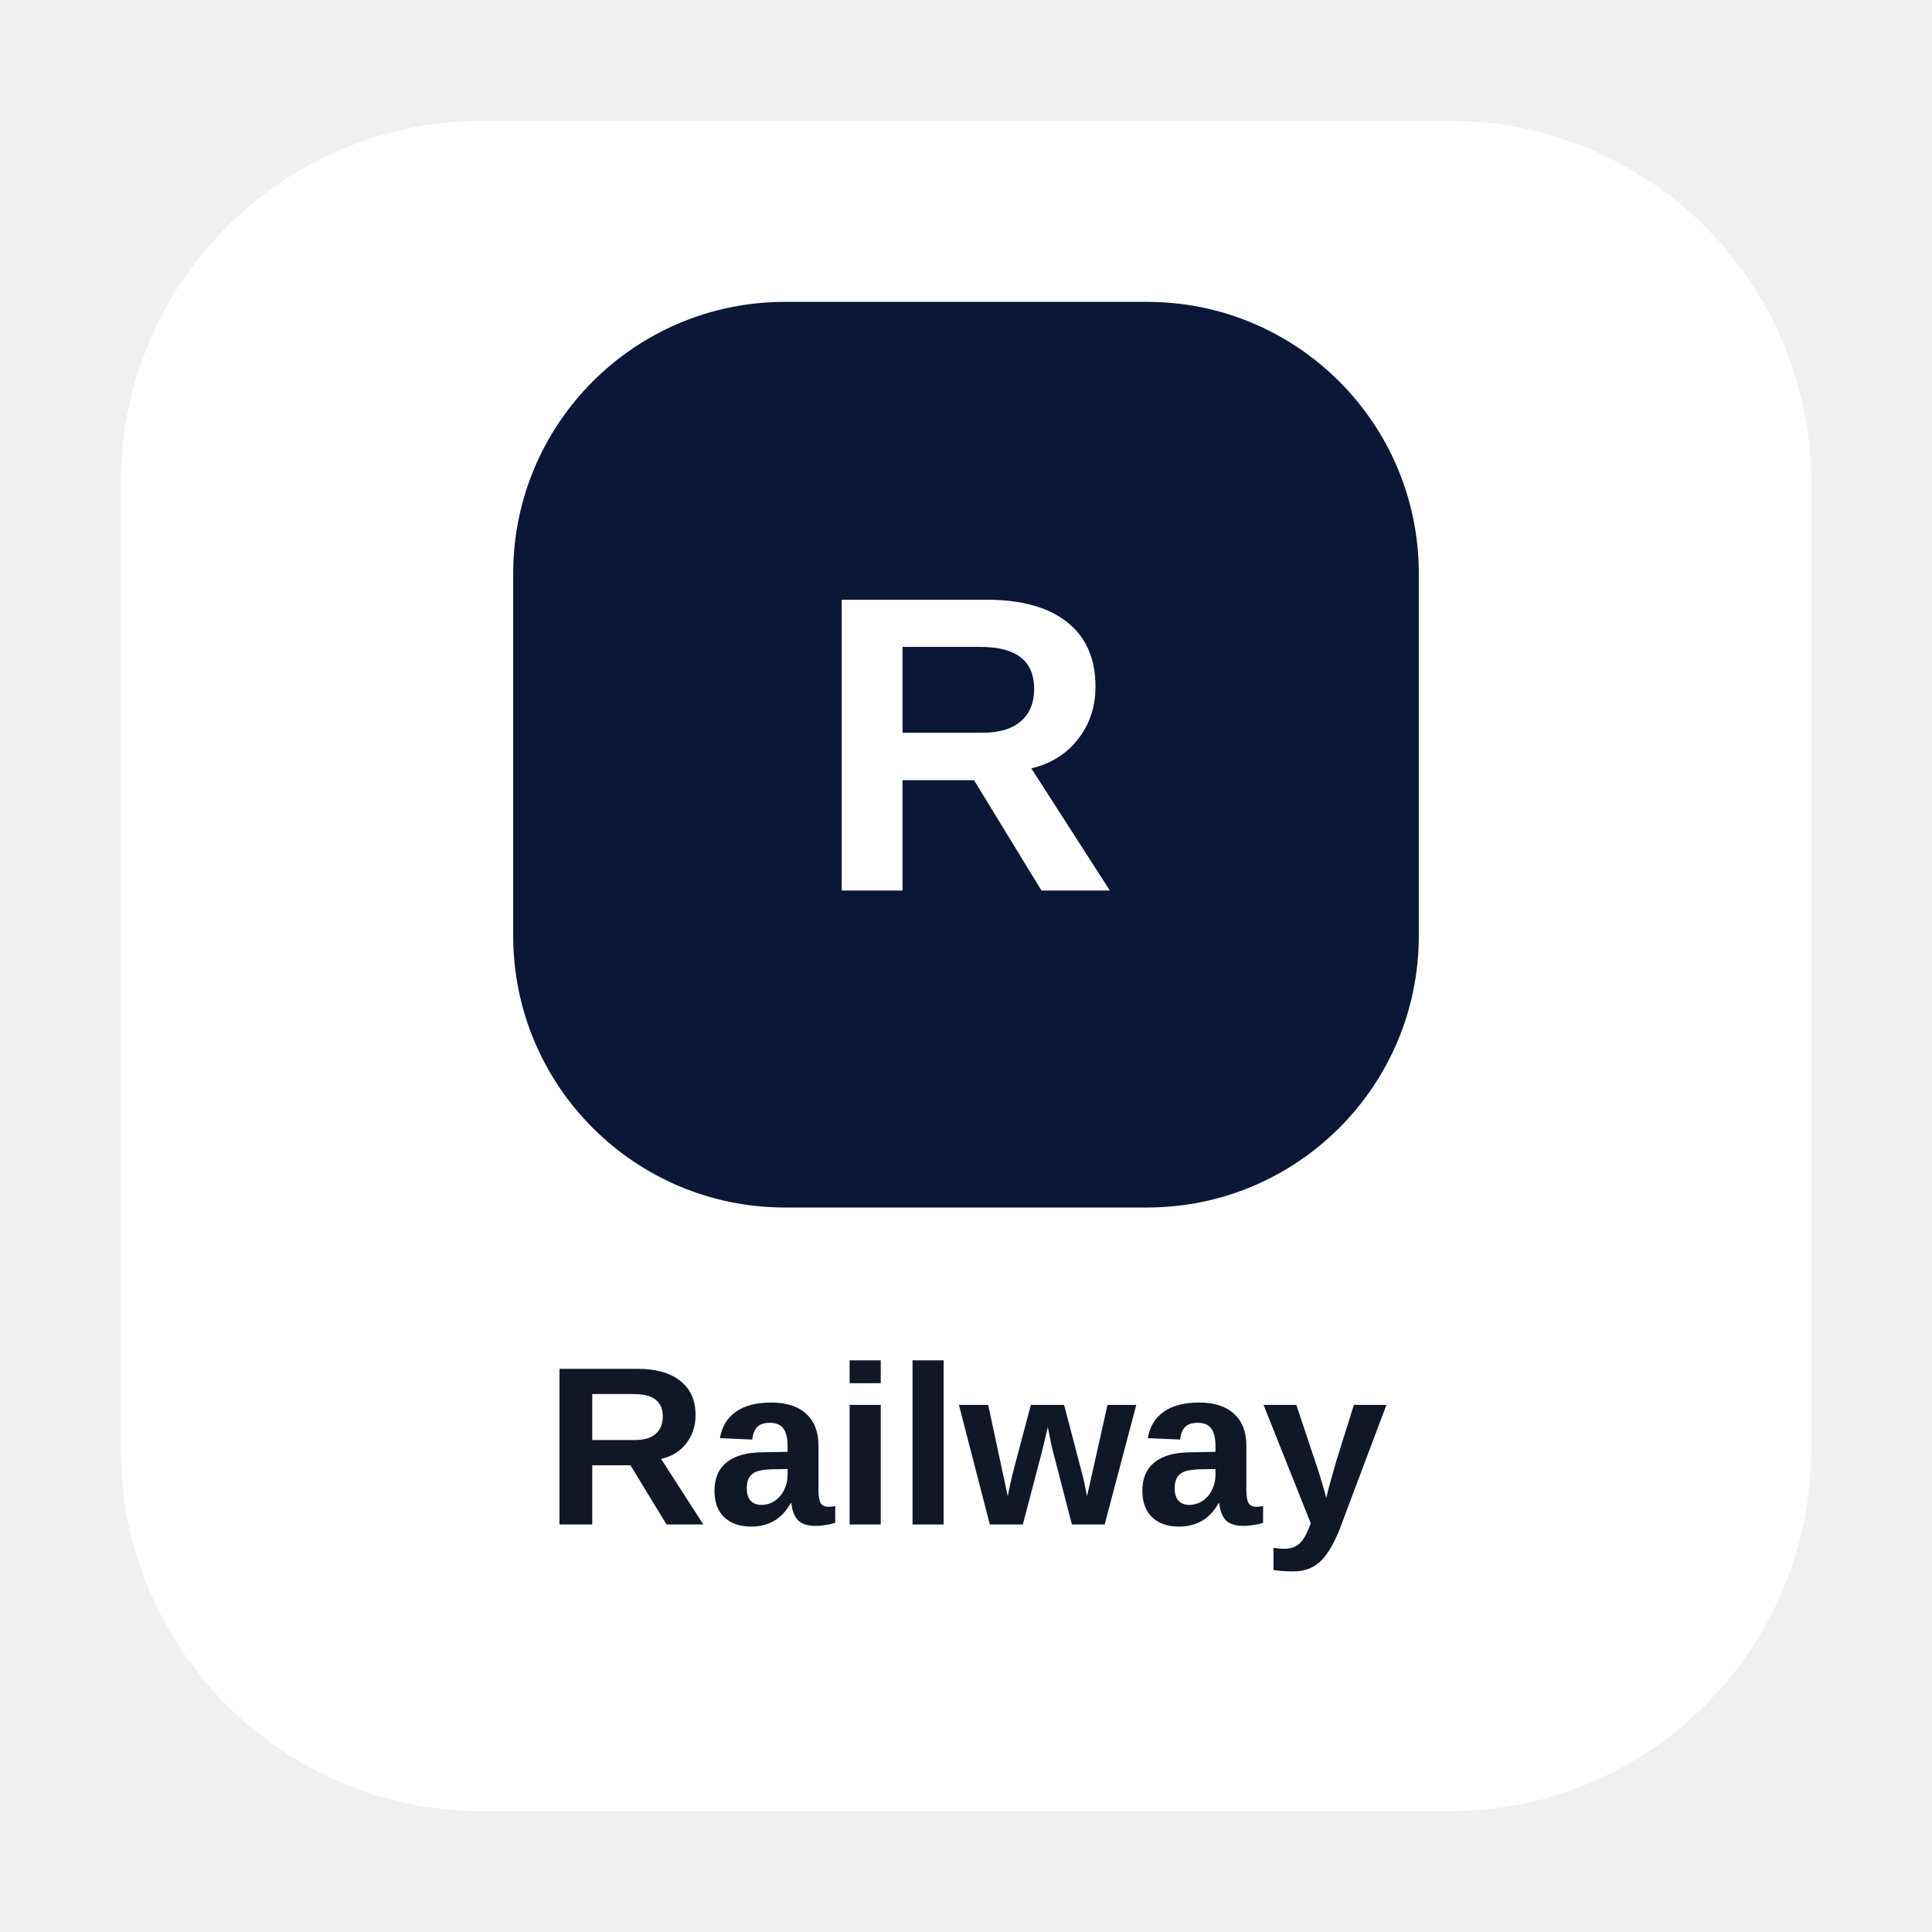
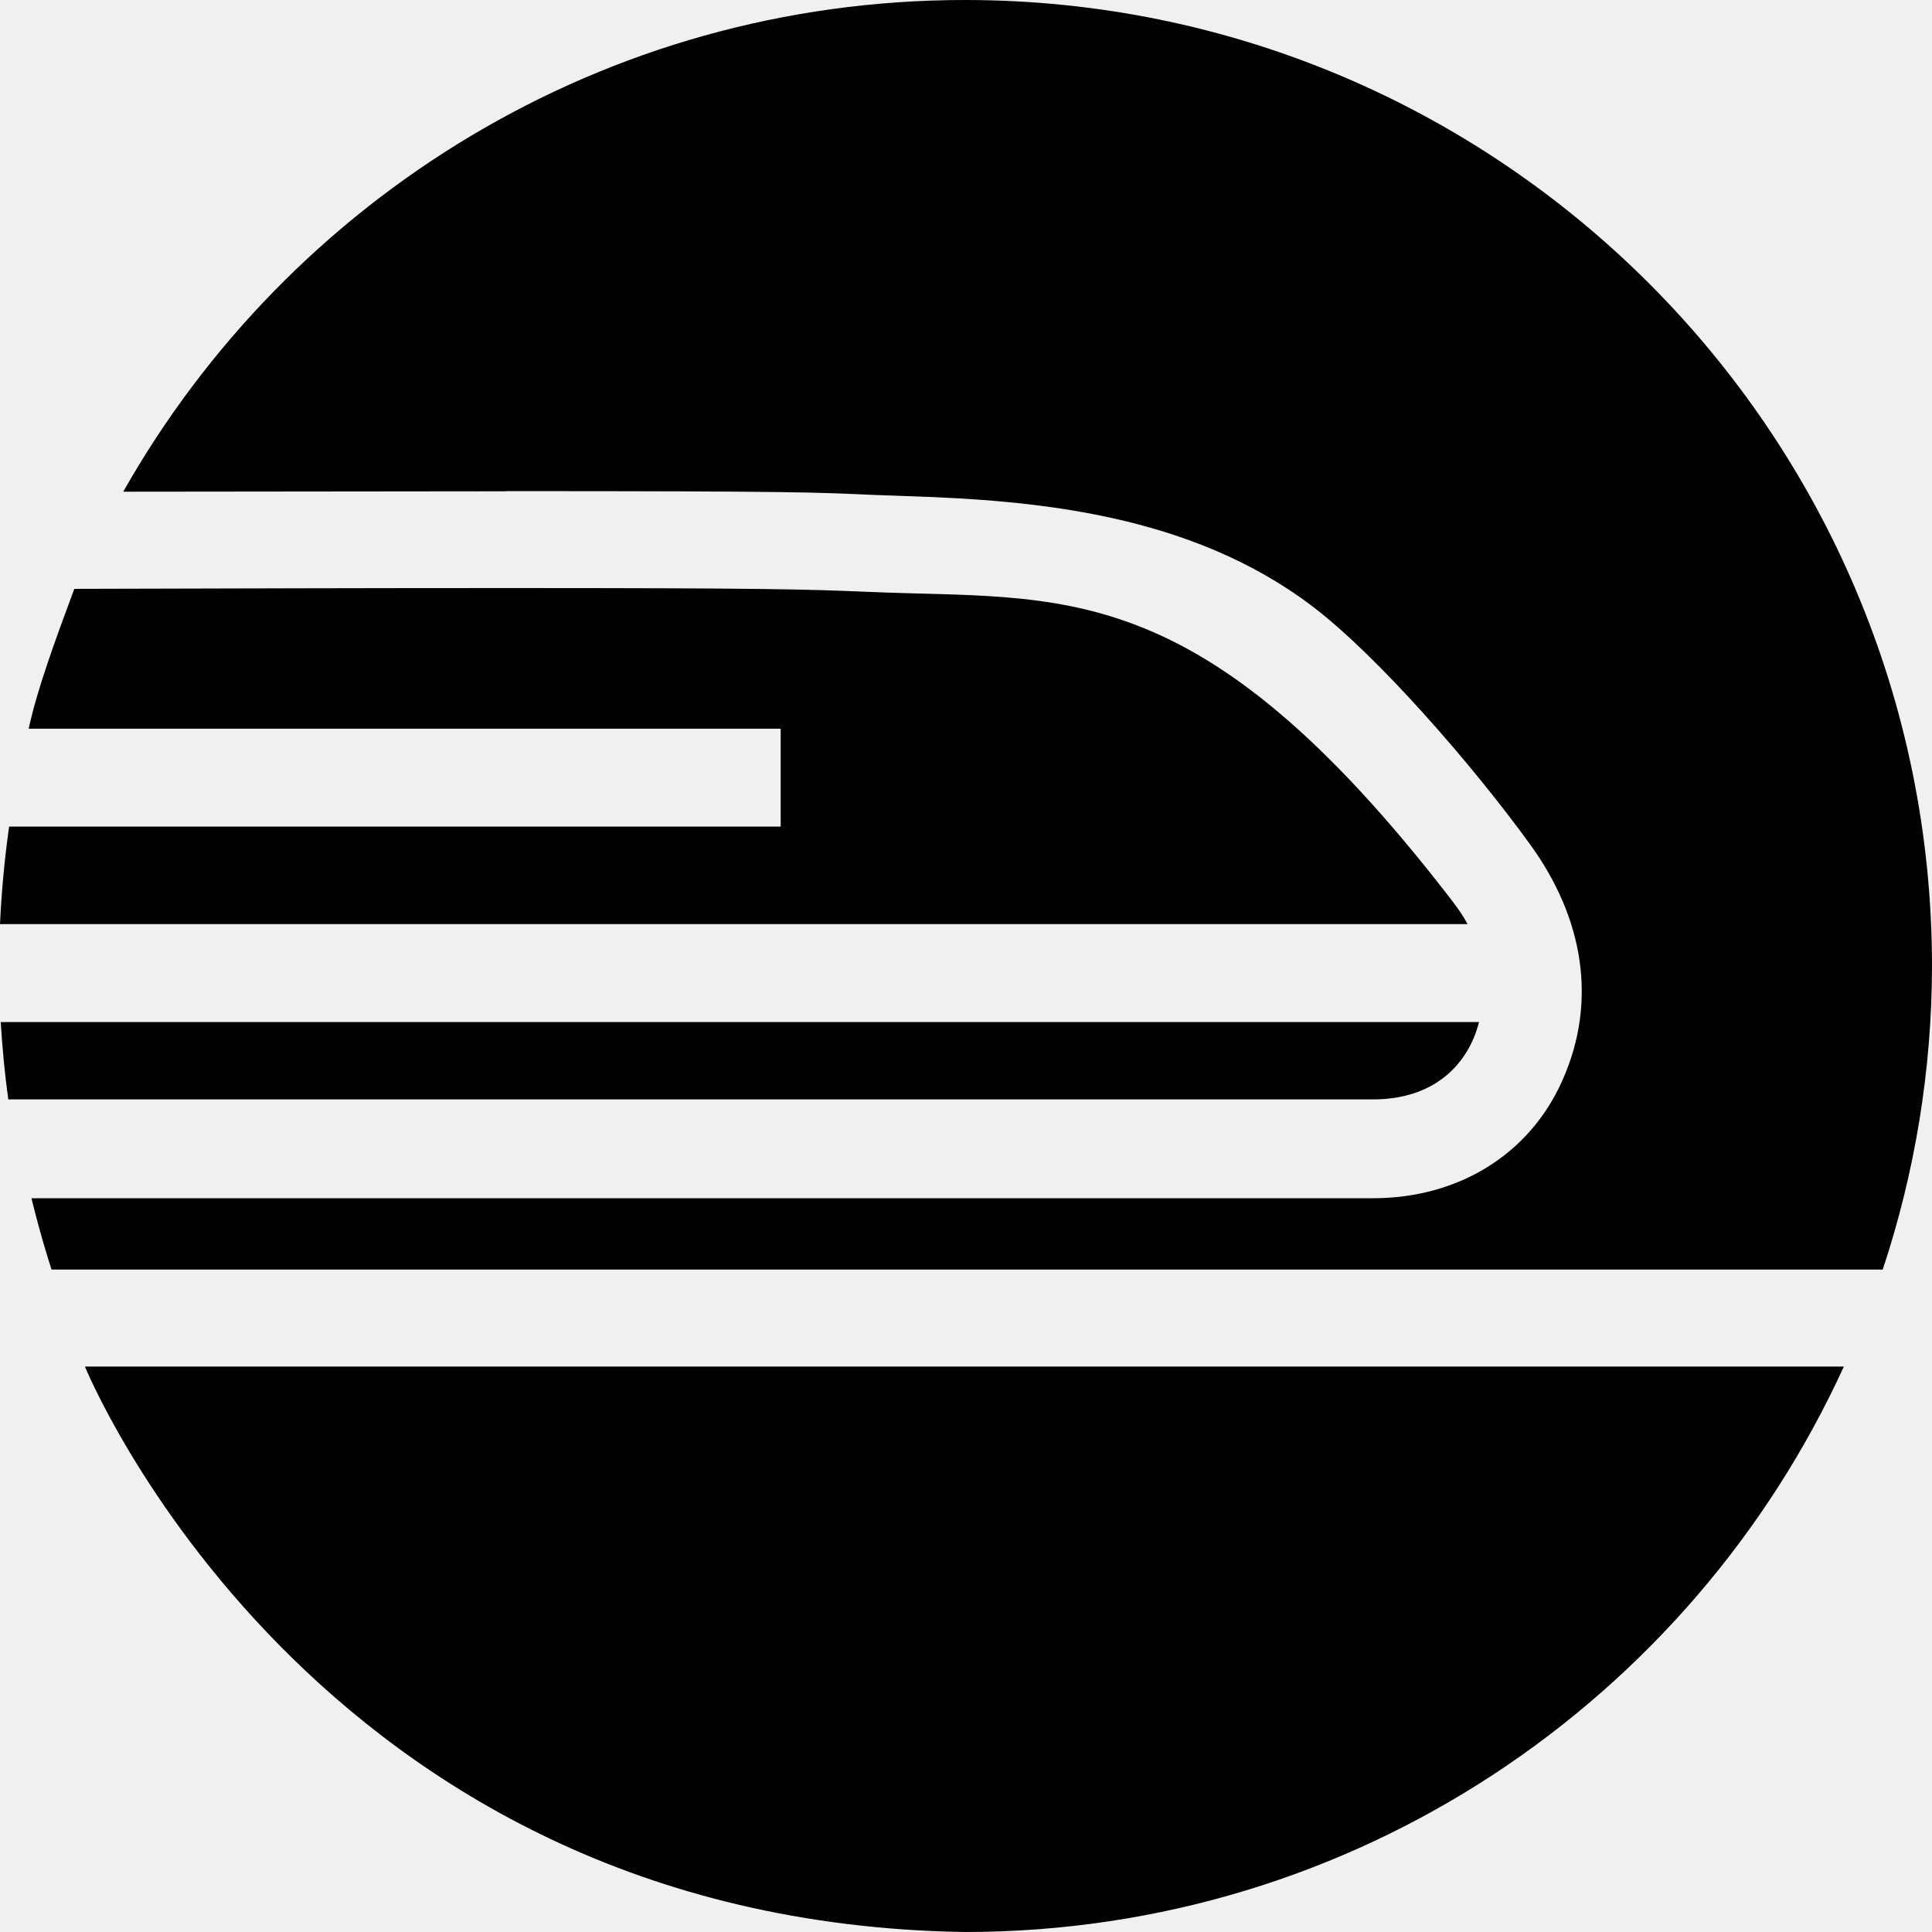
- <svg xmlns="http://www.w3.org/2000/svg" viewBox="0 0 128 128" role="img" aria-label="Railway">
-   <rect x="8" y="8" width="112" height="112" rx="24" fill="#ffffff" />
-   <rect x="34" y="20" width="60" height="60" rx="18" fill="#0b1736" />
-   <text x="64" y="59" text-anchor="middle" font-family="Arial,Helvetica,sans-serif" font-size="28" font-weight="700" fill="#ffffff">R</text>
-   <text x="64" y="101" text-anchor="middle" font-family="Arial,Helvetica,sans-serif" font-size="15" font-weight="700" fill="#101828">Railway</text>
+ <svg xmlns="http://www.w3.org/2000/svg" role="img" viewBox="0 0 24 24">
+   <path d="M.113 10.27A13.026 13.026 0 000 11.48h18.23c-.064-.125-.15-.237-.235-.347-3.117-4.027-4.793-3.677-7.19-3.78-.8-.034-1.34-.048-4.524-.048-1.704 0-3.555.005-5.358.01-.234.63-.459 1.24-.567 1.737h9.342v1.216H.113v.002zm18.26 2.426H.009c.02.326.05.645.094.961h16.955c.754 0 1.179-.429 1.315-.96zm-17.318 4.28s2.81 6.902 10.93 7.024c4.855 0 9.027-2.883 10.92-7.024H1.056zM11.988 0C7.5 0 3.593 2.466 1.531 6.108l4.75-.005v-.002c3.71 0 3.849.016 4.573.047l.448.016c1.563.052 3.485.22 4.996 1.364.82.621 2.007 1.99 2.712 2.965.654.902.842 1.94.396 2.934-.408.914-1.289 1.458-2.353 1.458H.391s.099.42.249.886h22.748A12.026 12.026 0 0024 12.005C24 5.377 18.621 0 11.988 0z" />
</svg>
